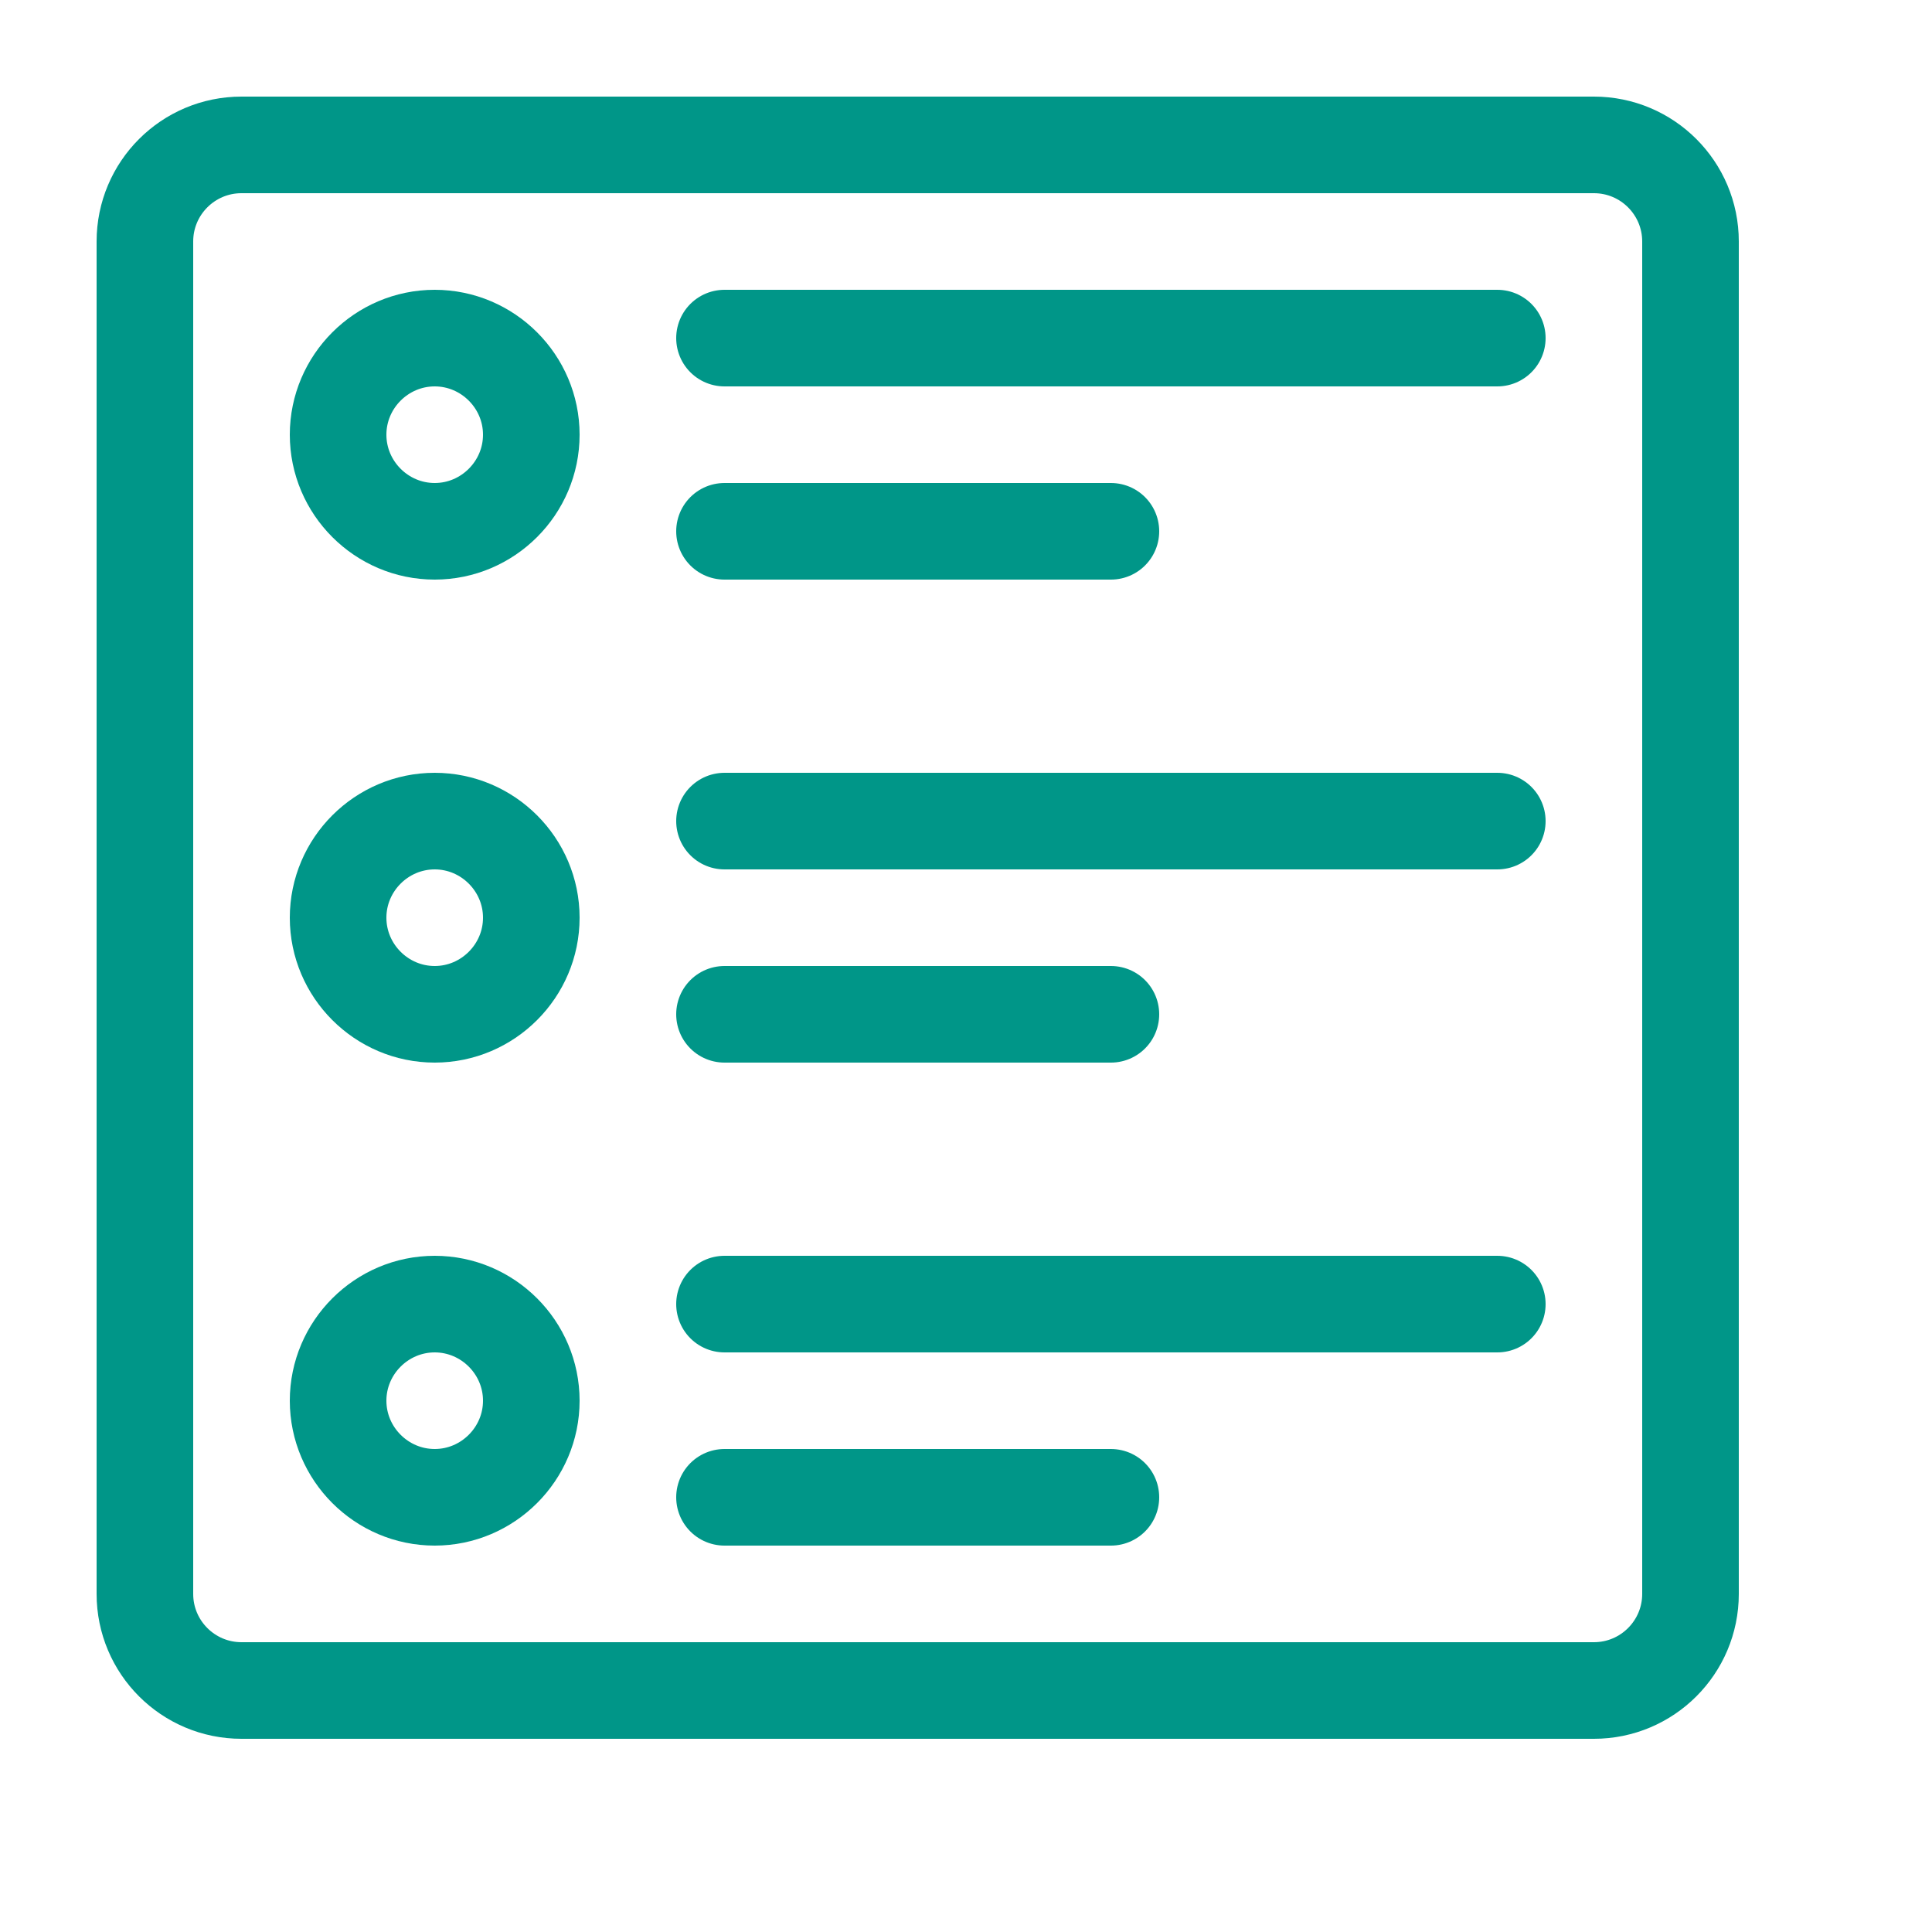
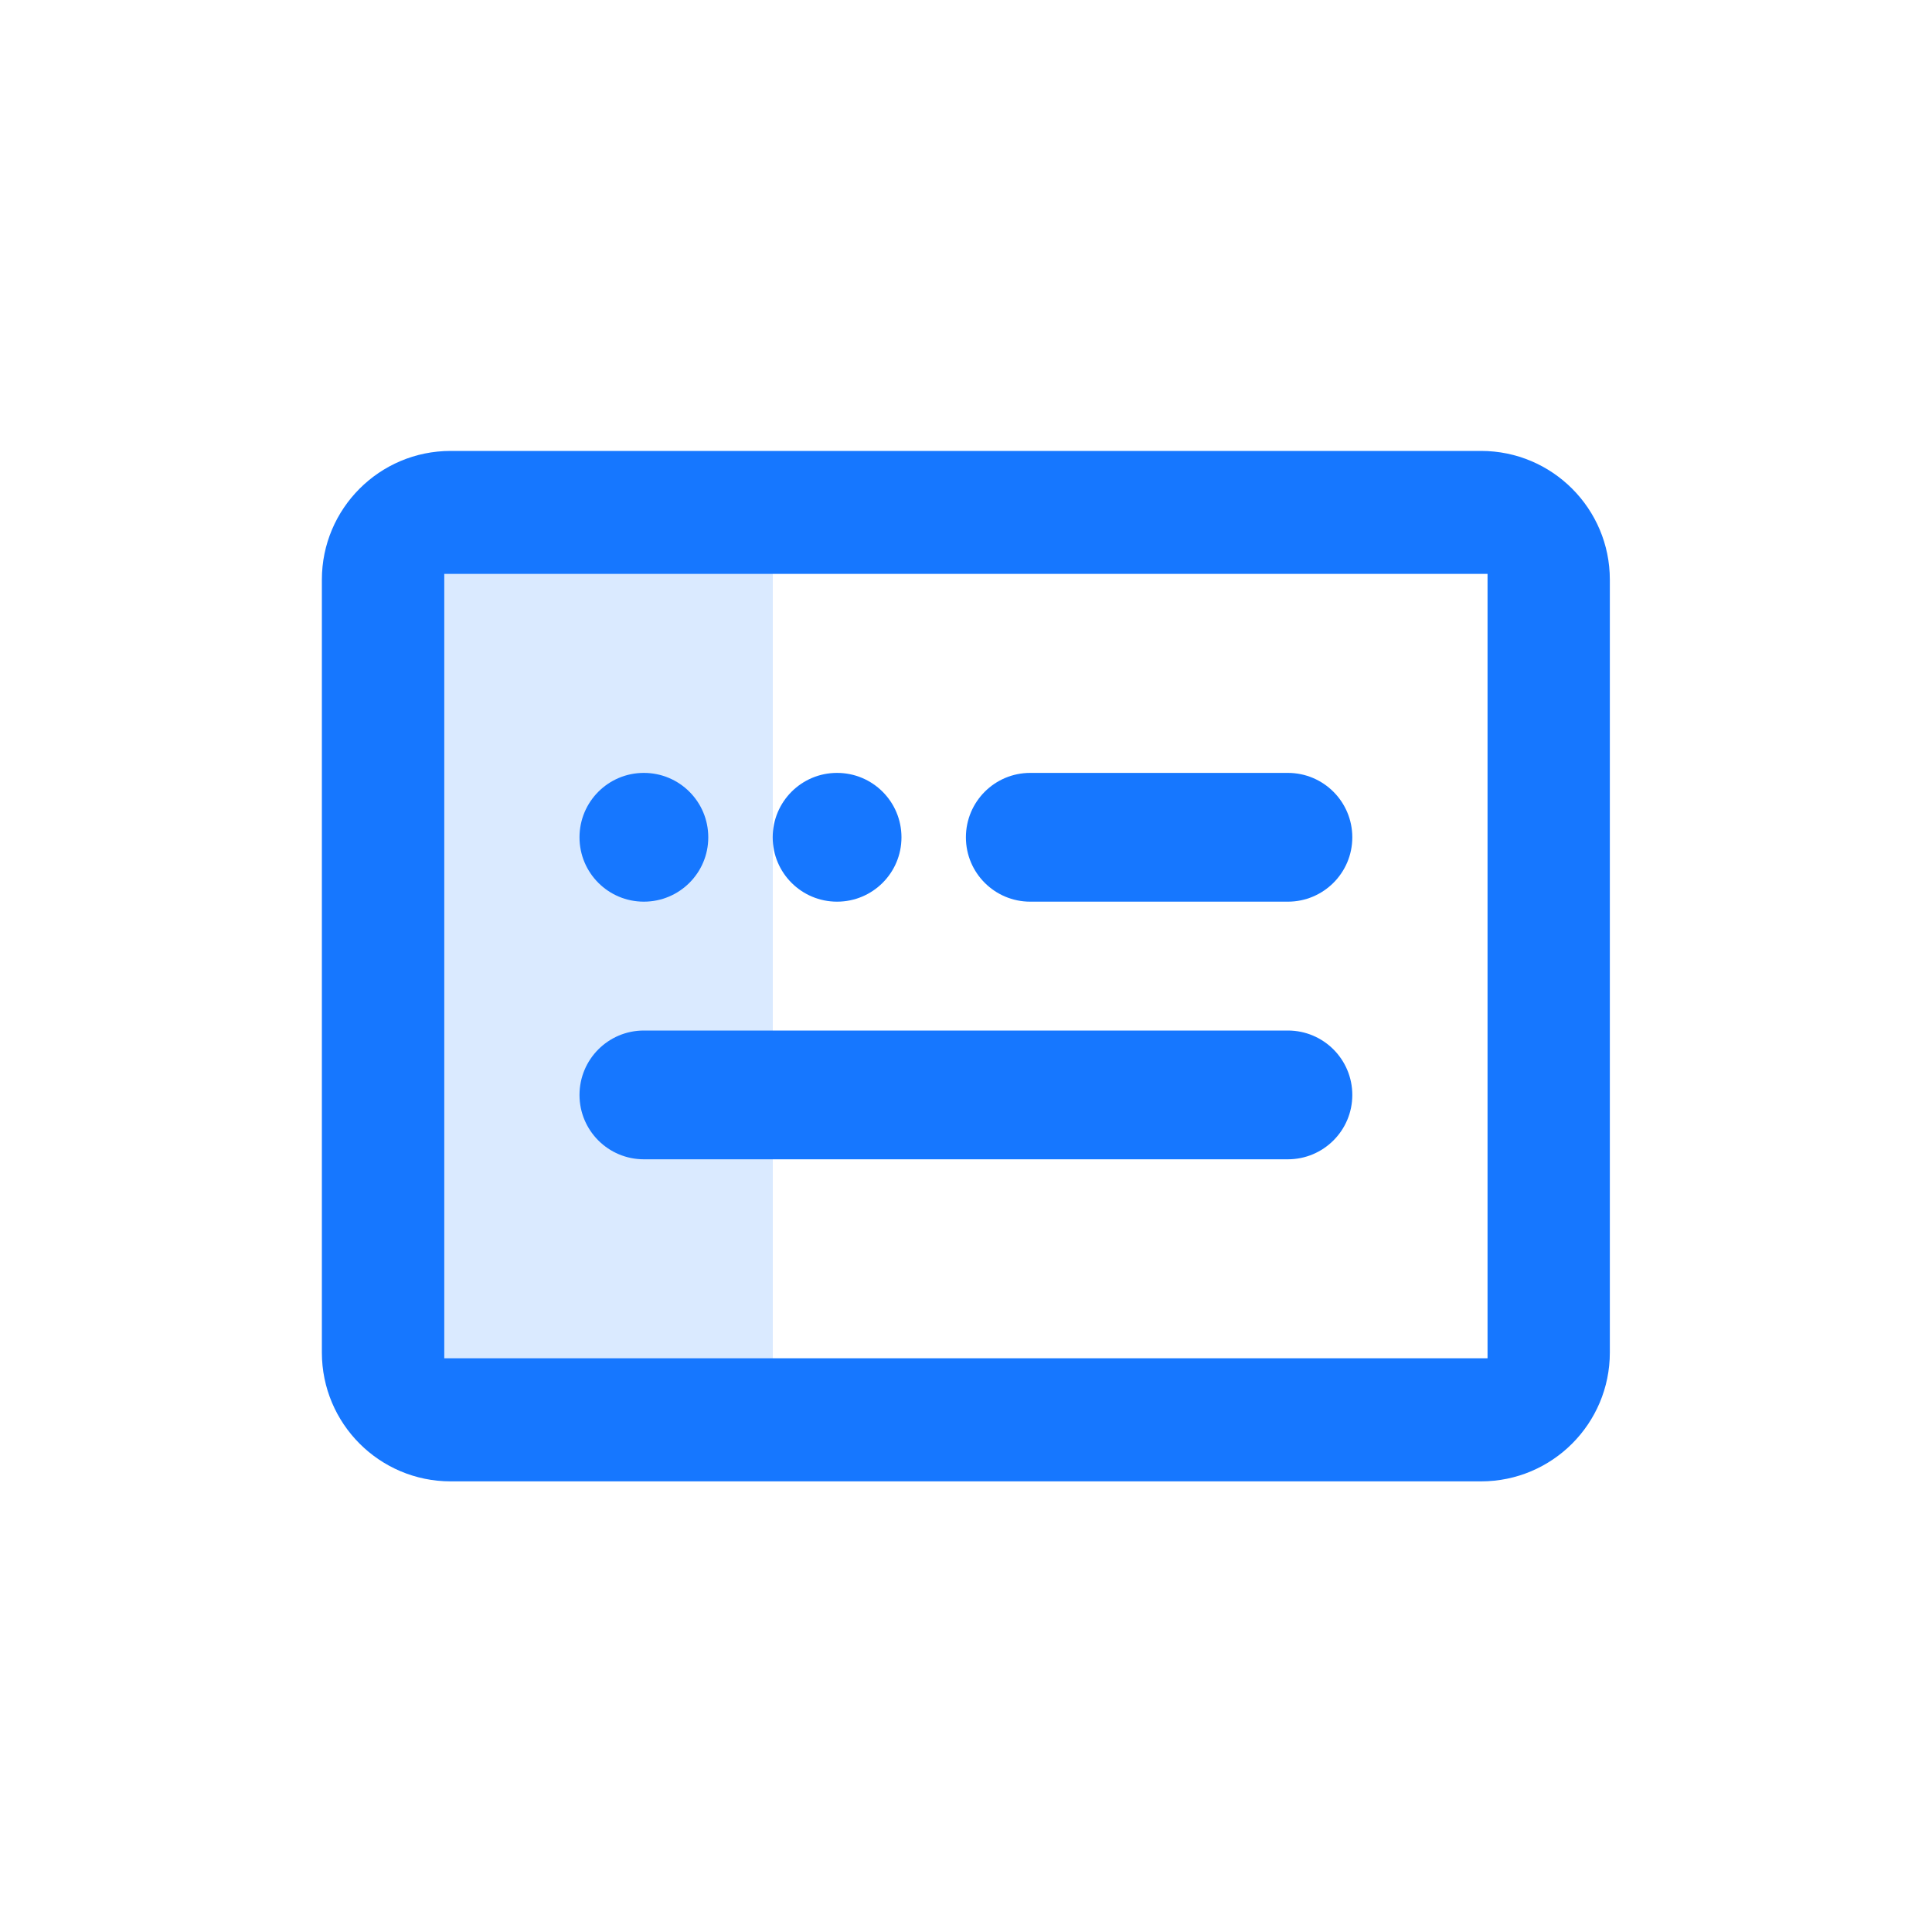
- <svg xmlns="http://www.w3.org/2000/svg" id="a" width="20" height="20" viewBox="0 0 20 20">
-   <rect x="1.5" y="1.5" width="16" height="16" rx="1" ry="1" style="fill:none; stroke:#009688; stroke-linecap:round; stroke-linejoin:round;" />
-   <path d="M7.5,3.5h8M7.5,5.5h4M7.5,8.5h8M7.5,10.5h4M7.5,15.5h4M7.5,13.5h8" style="fill:none; stroke:#009688; stroke-linecap:round; stroke-linejoin:round;" />
-   <path d="M4.5,5.5h0c-.55,0-1-.45-1-1h0c0-.55.45-1,1-1h0c.55,0,1,.45,1,1h0c0,.55-.45,1-1,1ZM5.5,9.5h0c0-.55-.45-1-1-1h0c-.55,0-1,.45-1,1h0c0,.55.45,1,1,1h0c.55,0,1-.45,1-1ZM5.5,14.5h0c0-.55-.45-1-1-1h0c-.55,0-1,.45-1,1h0c0,.55.45,1,1,1h0c.55,0,1-.45,1-1Z" style="fill:none; stroke:#009688; stroke-linecap:round; stroke-linejoin:round;" />
+ <svg xmlns="http://www.w3.org/2000/svg" width="20" height="20" viewBox="0 0 20 20" fill="none">
+   <rect x="4" y="5" width="4" height="10" fill="#1677ff" fill-opacity="0.16" />
+   <path fill-rule="evenodd" clip-rule="evenodd" d="M15.332 4.668C16.068 4.668 16.665 5.265 16.665 6.001V14.001C16.665 14.738 16.068 15.335 15.332 15.335H4.665C3.929 15.335 3.332 14.738 3.332 14.001V6.001C3.332 5.265 3.929 4.668 4.665 4.668H15.332ZM15.399 5.941H4.599V14.061H15.399V5.941ZM13.332 10.668C13.7 10.668 13.999 10.966 13.999 11.335C13.999 11.703 13.7 12.001 13.332 12.001H6.665C6.297 12.001 5.999 11.703 5.999 11.335C5.999 10.966 6.297 10.668 6.665 10.668H13.332ZM13.332 8.001C13.7 8.001 13.999 8.299 13.999 8.668C13.999 9.036 13.7 9.334 13.332 9.334H10.665C10.297 9.334 9.999 9.036 9.999 8.668C9.999 8.299 10.297 8.001 10.665 8.001H13.332ZM8.665 8.001C9.034 8.001 9.332 8.299 9.332 8.668C9.332 9.036 9.034 9.334 8.665 9.334C8.297 9.334 7.999 9.036 7.999 8.668C7.999 8.299 8.297 8.001 8.665 8.001ZM6.665 8.001C7.034 8.001 7.332 8.299 7.332 8.668C7.332 9.036 7.034 9.334 6.665 9.334C6.297 9.334 5.999 9.036 5.999 8.668C5.999 8.299 6.297 8.001 6.665 8.001Z" fill="#1677ff" />
</svg>
